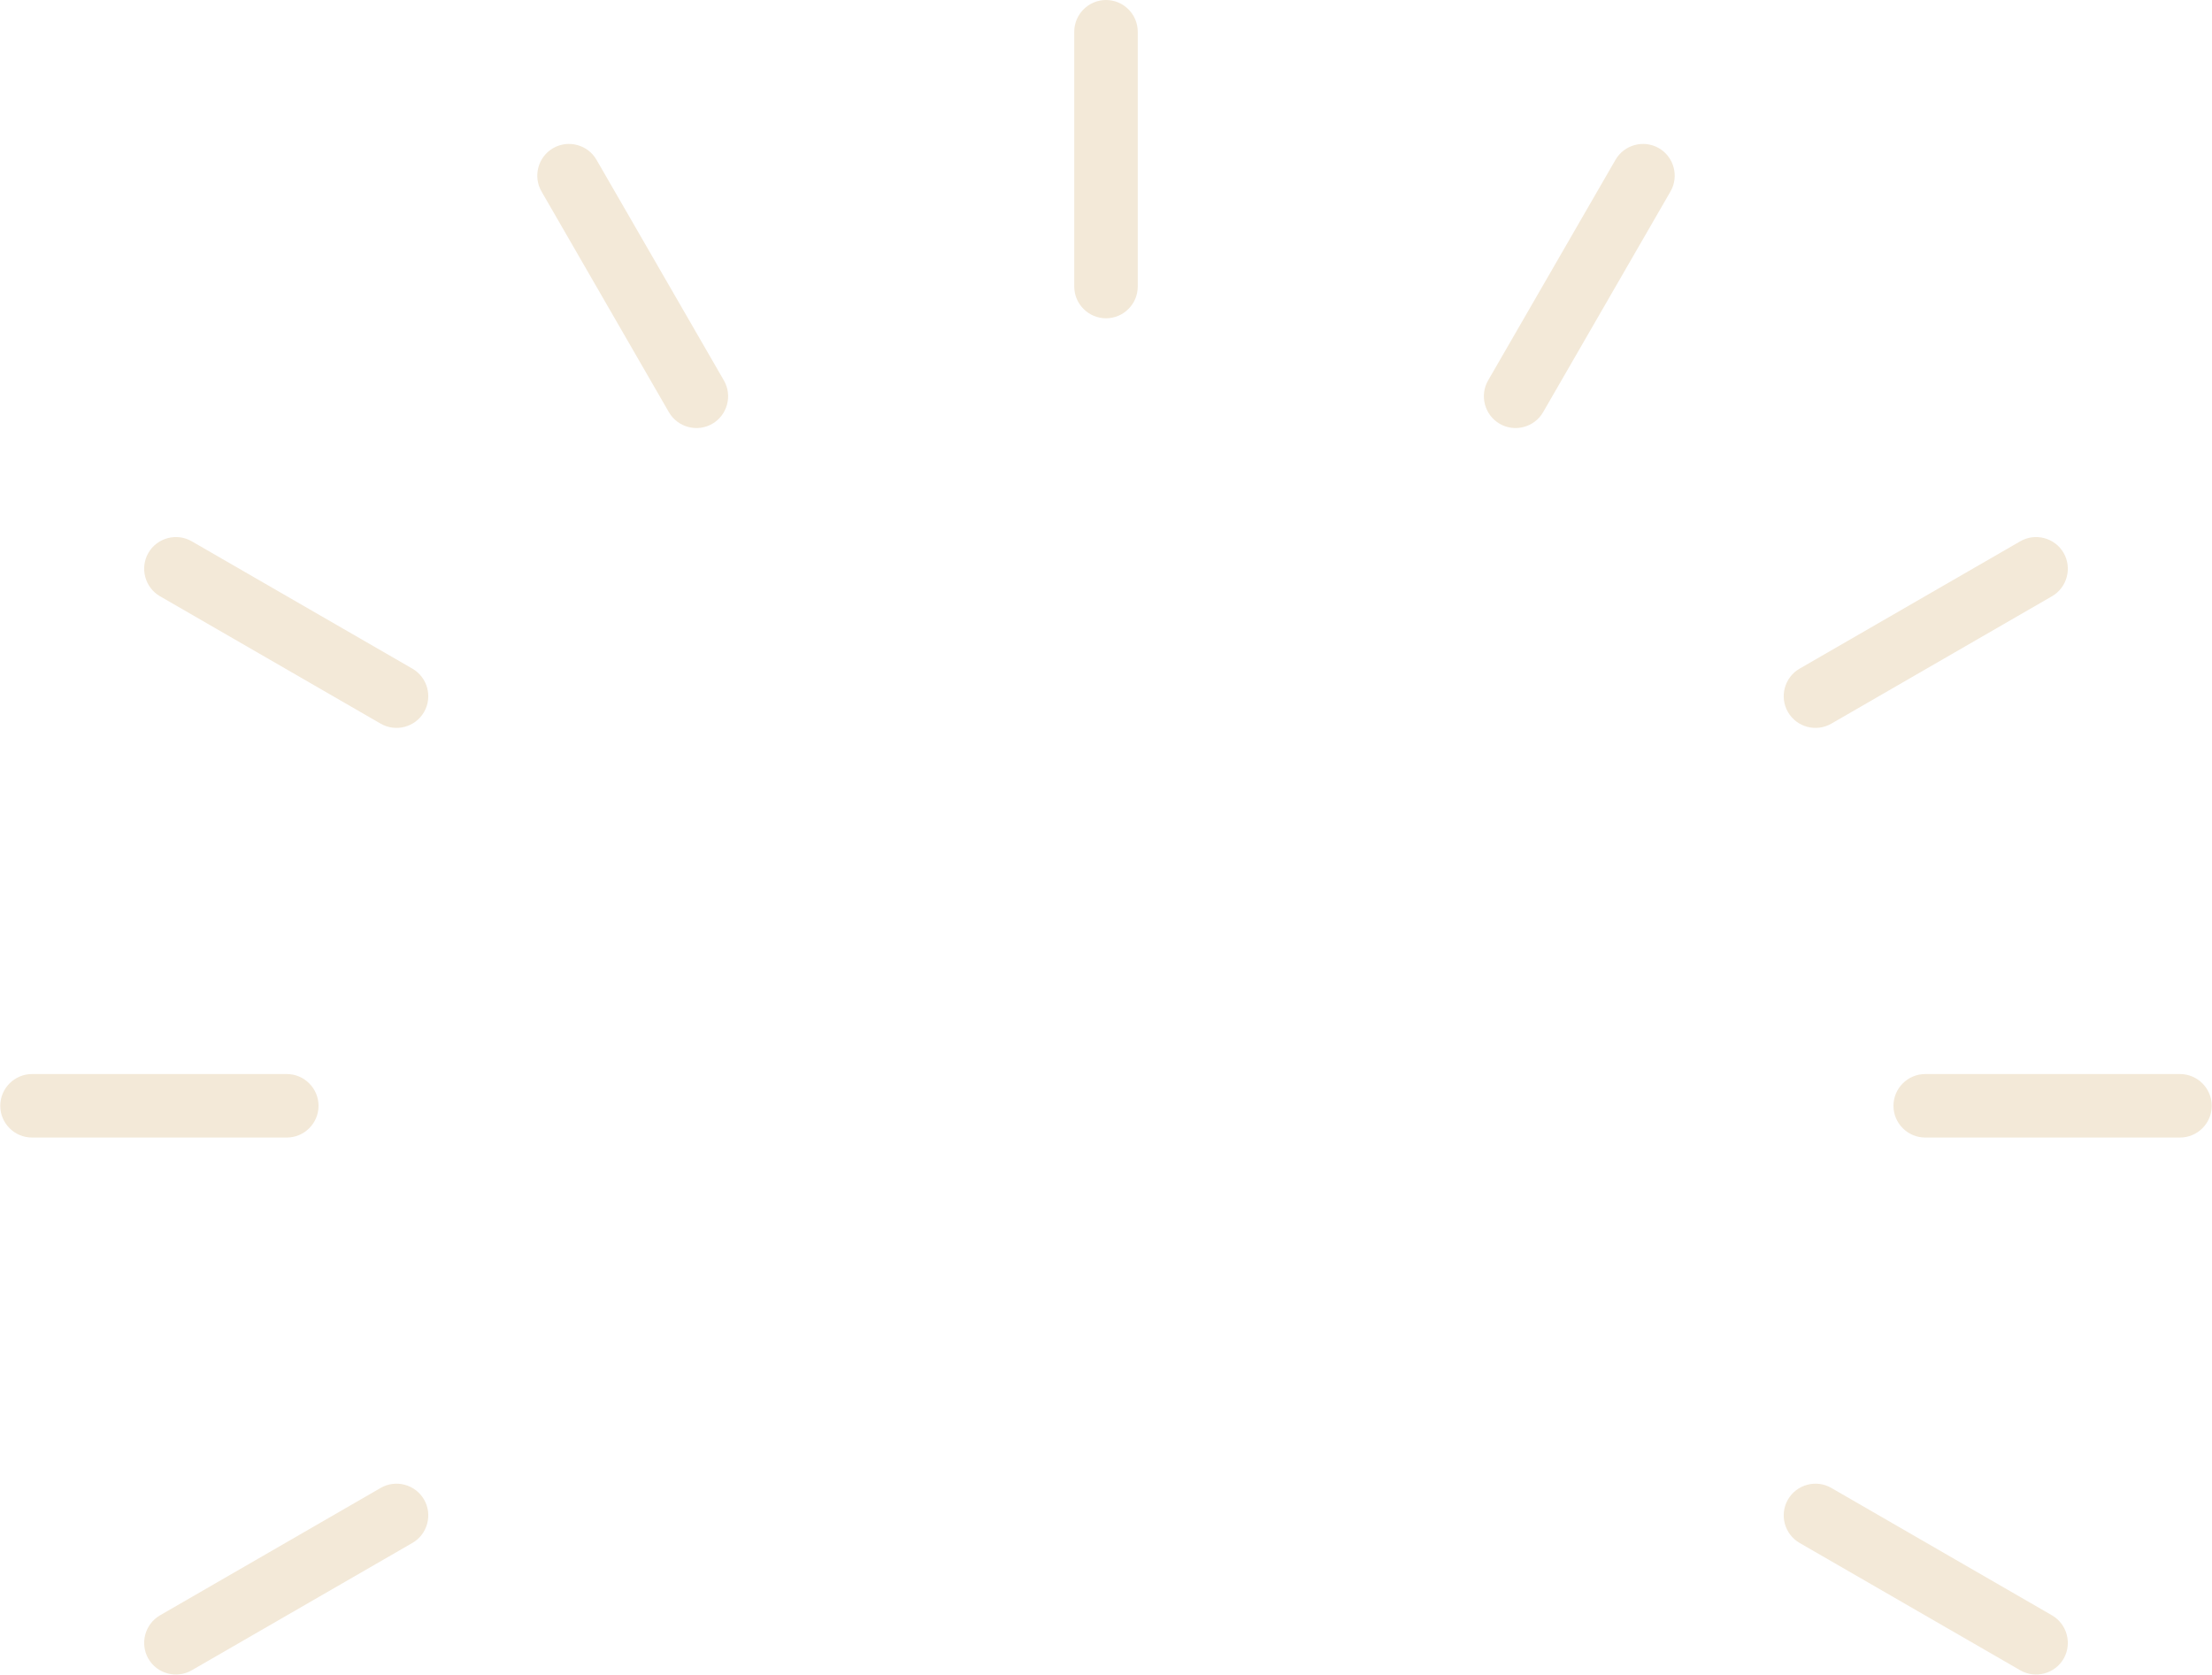
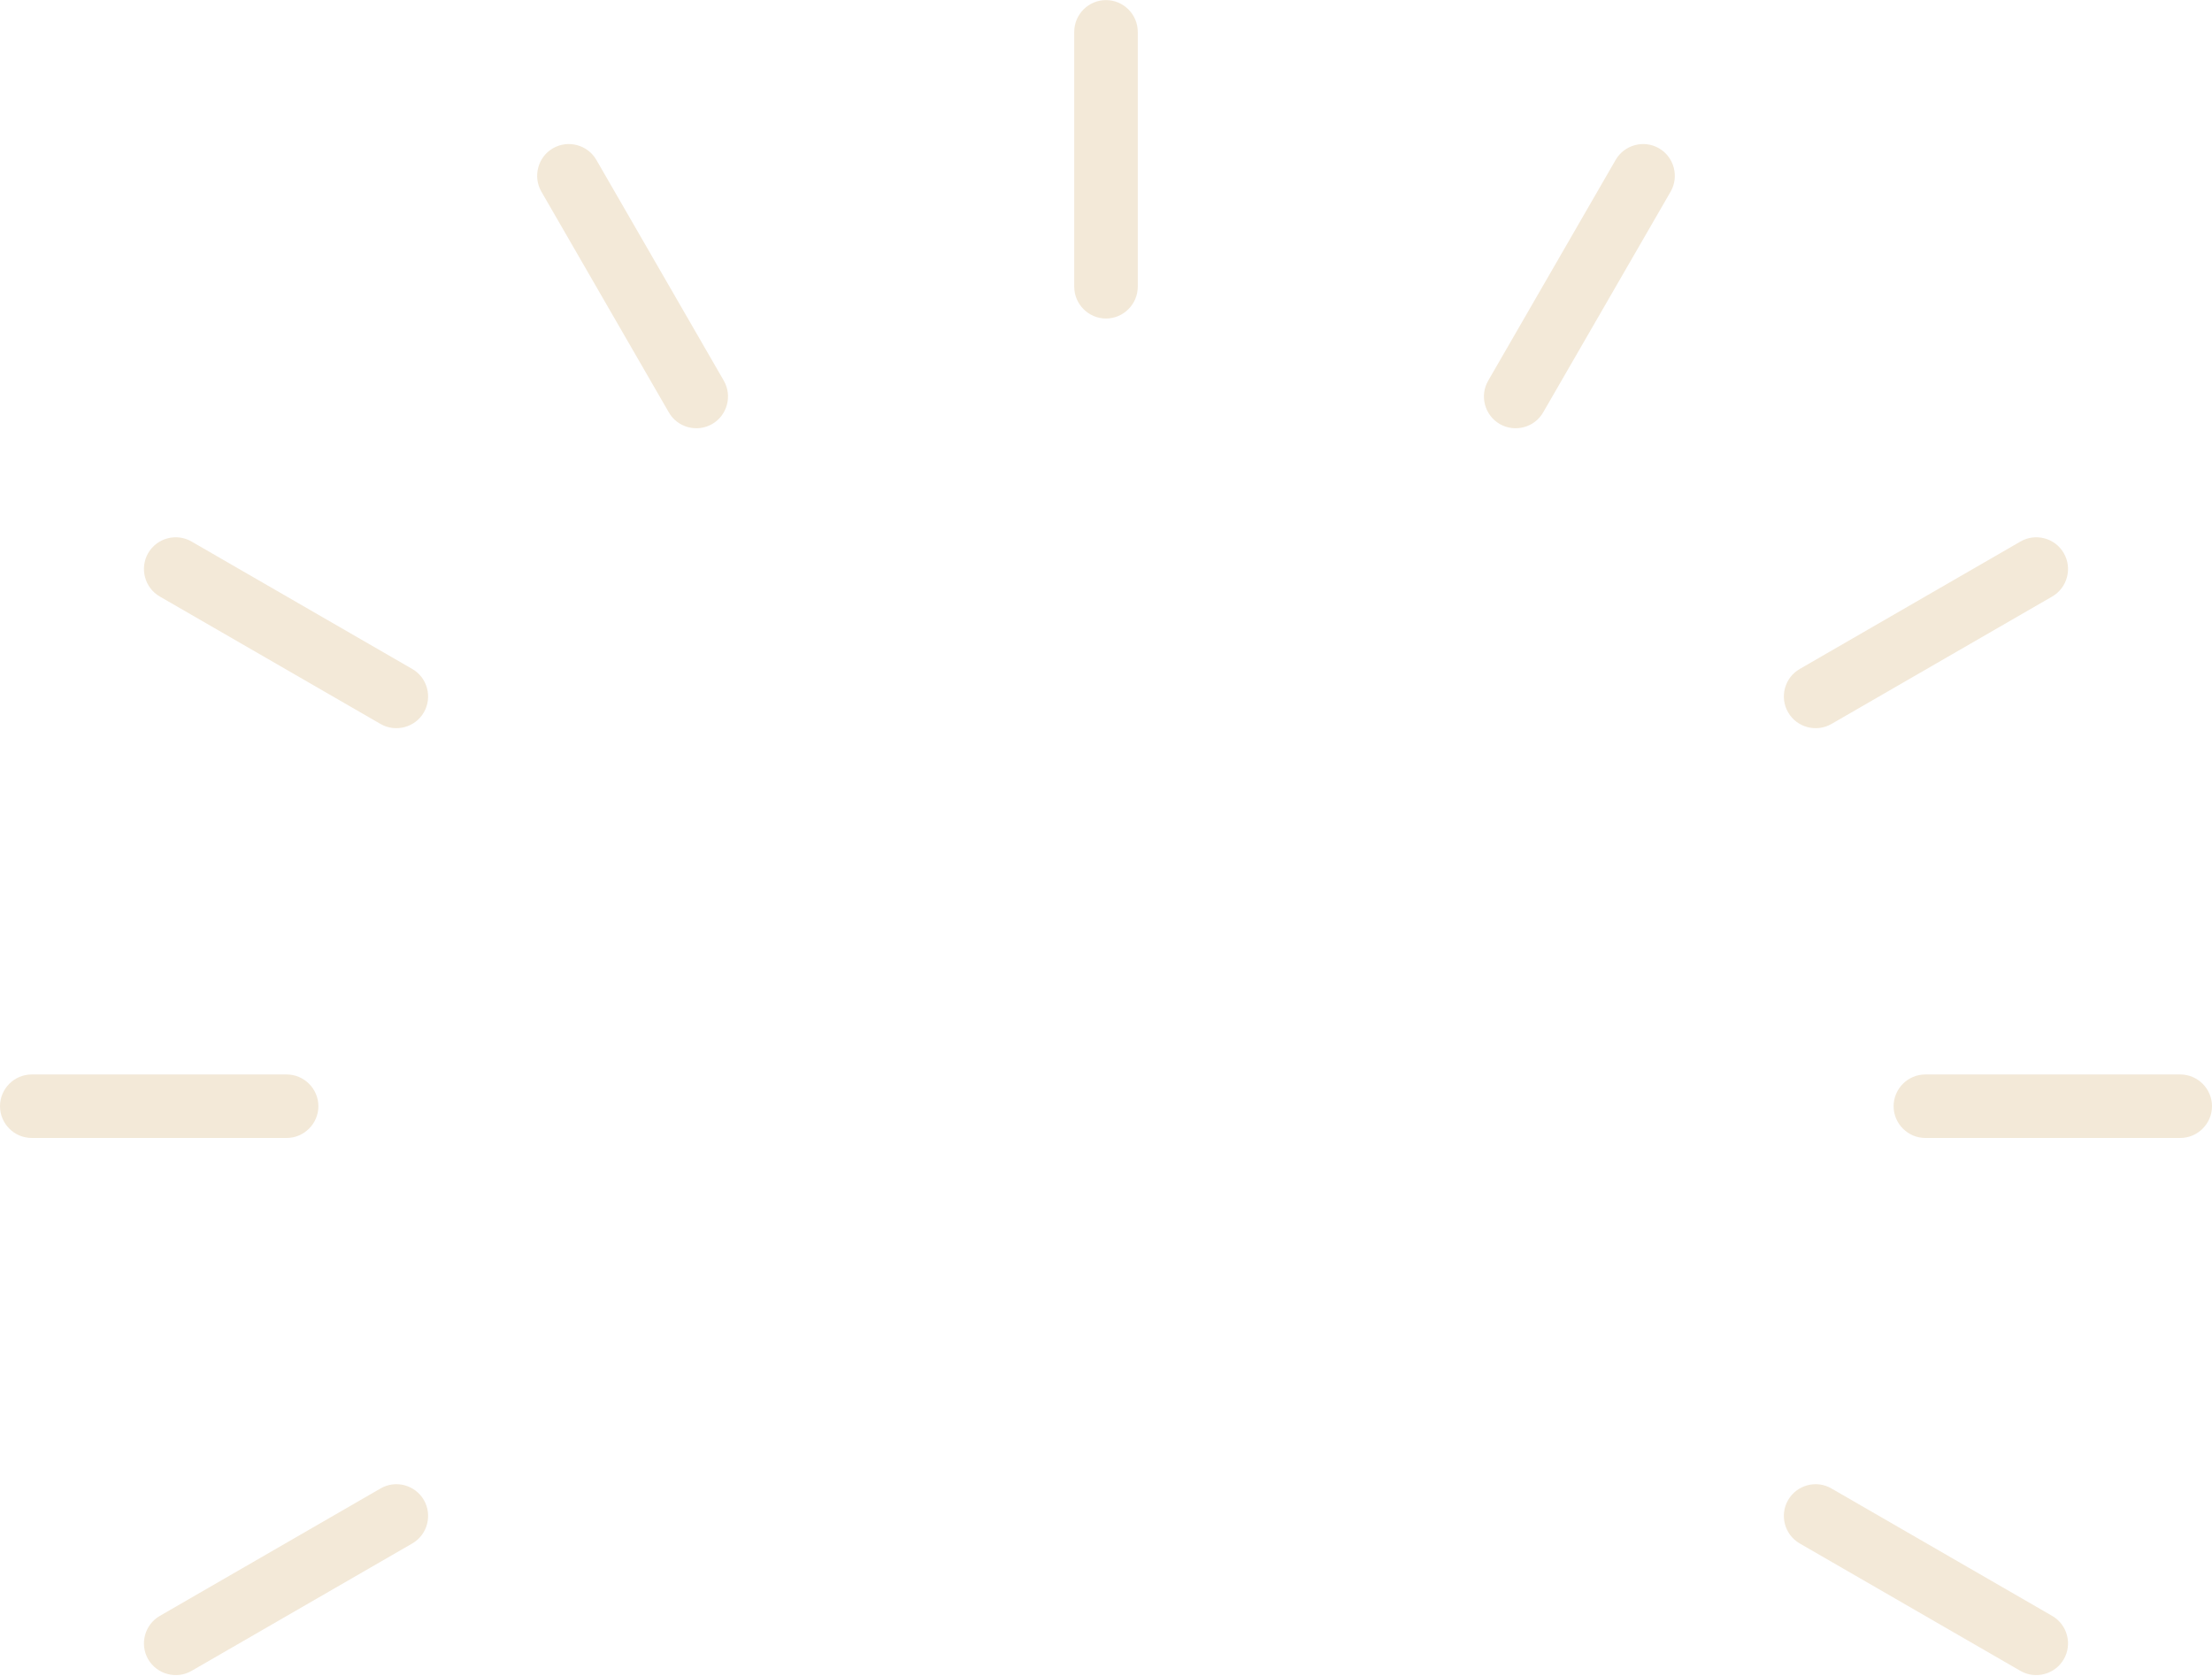
- <svg xmlns="http://www.w3.org/2000/svg" xml:space="preserve" width="4.605in" height="3.486in" version="1.1" style="shape-rendering:geometricPrecision; text-rendering:geometricPrecision; image-rendering:optimizeQuality; fill-rule:evenodd; clip-rule:evenodd" viewBox="0 0 46046 34865">
+ <svg xmlns="http://www.w3.org/2000/svg" xml:space="preserve" width="3.629in" height="2.748in" version="1.1" style="shape-rendering:geometricPrecision; text-rendering:geometricPrecision; image-rendering:optimizeQuality; fill-rule:evenodd; clip-rule:evenodd" viewBox="0 0 36294 27480">
  <defs>
    <style type="text/css">
   
    .fil0 {fill:#F3E9D8}
   
  </style>
  </defs>
  <g id="Layer_x0020_1">
-     <g id="_2897793463536">
-       <path class="fil0" d="M23023 0l0 0c-363,0 -661,297 -661,661l0 5306c0,363 298,660 661,660l0 0c364,0 661,-297 661,-660l0 -5306c0,-364 -297,-661 -661,-661z" />
-       <path class="fil0" d="M11511 3085l0 0c-314,181 -423,588 -241,902l2652 4595c182,315 588,424 903,242l0 0c315,-182 424,-588 242,-903l-2653 -4595c-181,-314 -588,-423 -903,-241z" />
-       <path class="fil0" d="M3084 11512l0 0c-181,314 -72,721 242,902l4595 2653c315,182 721,73 903,-242l0 0c182,-315 73,-721 -242,-903l-4595 -2652c-315,-182 -721,-73 -903,242z" />
-       <path class="fil0" d="M0 23023l0 0c0,364 297,661 661,661l5306 0c363,0 660,-297 660,-661l0 0c0,-363 -297,-661 -660,-661l-5306 0c-364,0 -661,298 -661,661z" />
-       <path class="fil0" d="M3084 34535l0 0c182,314 588,423 903,241l4595 -2652c315,-182 424,-588 242,-903l0 0c-182,-315 -588,-424 -903,-242l-4595 2653c-314,182 -423,588 -242,903z" />
-       <path class="fil0" d="M42962 34535l0 0c181,-315 72,-721 -242,-903l-4595 -2653c-315,-182 -721,-73 -903,242l0 0c-182,315 -73,721 242,903l4595 2652c315,182 721,73 903,-241z" />
-       <path class="fil0" d="M46046 23023l0 0c0,-363 -297,-661 -661,-661l-5305 0c-364,0 -661,298 -661,661l0 0c0,364 297,661 661,661l5305 0c364,0 661,-297 661,-661z" />
-       <path class="fil0" d="M42962 11512l0 0c-182,-315 -588,-424 -903,-242l-4595 2652c-315,182 -424,588 -242,903l0 0c182,315 588,424 903,242l4595 -2653c314,-181 423,-588 242,-902z" />
-       <path class="fil0" d="M34535 3085l0 0c-315,-182 -721,-73 -903,241l-2653 4595c-182,315 -73,721 242,903l0 0c315,182 721,73 903,-242l2652 -4595c182,-314 73,-721 -241,-902z" />
+     <g id="_3027431487920">
+       <path class="fil0" d="M18147 0l0 0c-287,0 -521,234 -521,521l0 4182c0,286 234,521 521,521l0 0c286,0 521,-235 521,-521l0 -4182c0,-287 -235,-521 -521,-521z" />
+       <path class="fil0" d="M9073 2431l0 0c-248,143 -333,464 -190,712l2091 3621c143,249 463,334 711,191l0 0c248,-143 334,-463 191,-711l-2091 -3622c-143,-248 -463,-334 -712,-191z" />
+       <path class="fil0" d="M2431 9073l0 0c-143,249 -57,569 191,712l3622 2091c248,143 568,57 711,-191l0 0c143,-248 58,-568 -190,-711l-3622 -2091c-248,-144 -568,-58 -712,190z" />
+       <path class="fil0" d="M0 18147l0 0c0,286 234,521 521,521l4182 0c286,0 521,-235 521,-521l0 0c0,-287 -235,-521 -521,-521l-4182 0c-287,0 -521,234 -521,521z" />
+       <path class="fil0" d="M2431 27220l0 0c144,248 464,334 712,191l3622 -2091c248,-143 333,-464 190,-712l0 0c-143,-248 -463,-334 -711,-190l-3622 2091c-248,143 -334,463 -191,711z" />
+       <path class="fil0" d="M33862 27220l0 0c144,-248 58,-568 -190,-711l-3622 -2091c-248,-144 -568,-58 -711,190l0 0c-144,248 -58,569 190,712l3622 2091c248,143 568,57 711,-191z" />
+       <path class="fil0" d="M36294 18147l0 0c0,-287 -235,-521 -521,-521l-4182 0c-287,0 -521,234 -521,521l0 0c0,286 234,521 521,521l4182 0c286,0 521,-235 521,-521z" />
+       <path class="fil0" d="M33862 9073l0 0c-143,-248 -463,-334 -711,-190l-3622 2091c-248,143 -334,463 -190,711l0 0c143,248 463,334 711,191l3622 -2091c248,-143 334,-463 190,-712z" />
+       <path class="fil0" d="M27220 2431l0 0c-248,-143 -568,-57 -711,191l-2091 3622c-144,248 -58,568 190,711l0 0c248,143 569,58 712,-191l2091 -3621c143,-248 57,-569 -191,-712z" />
    </g>
  </g>
</svg>
